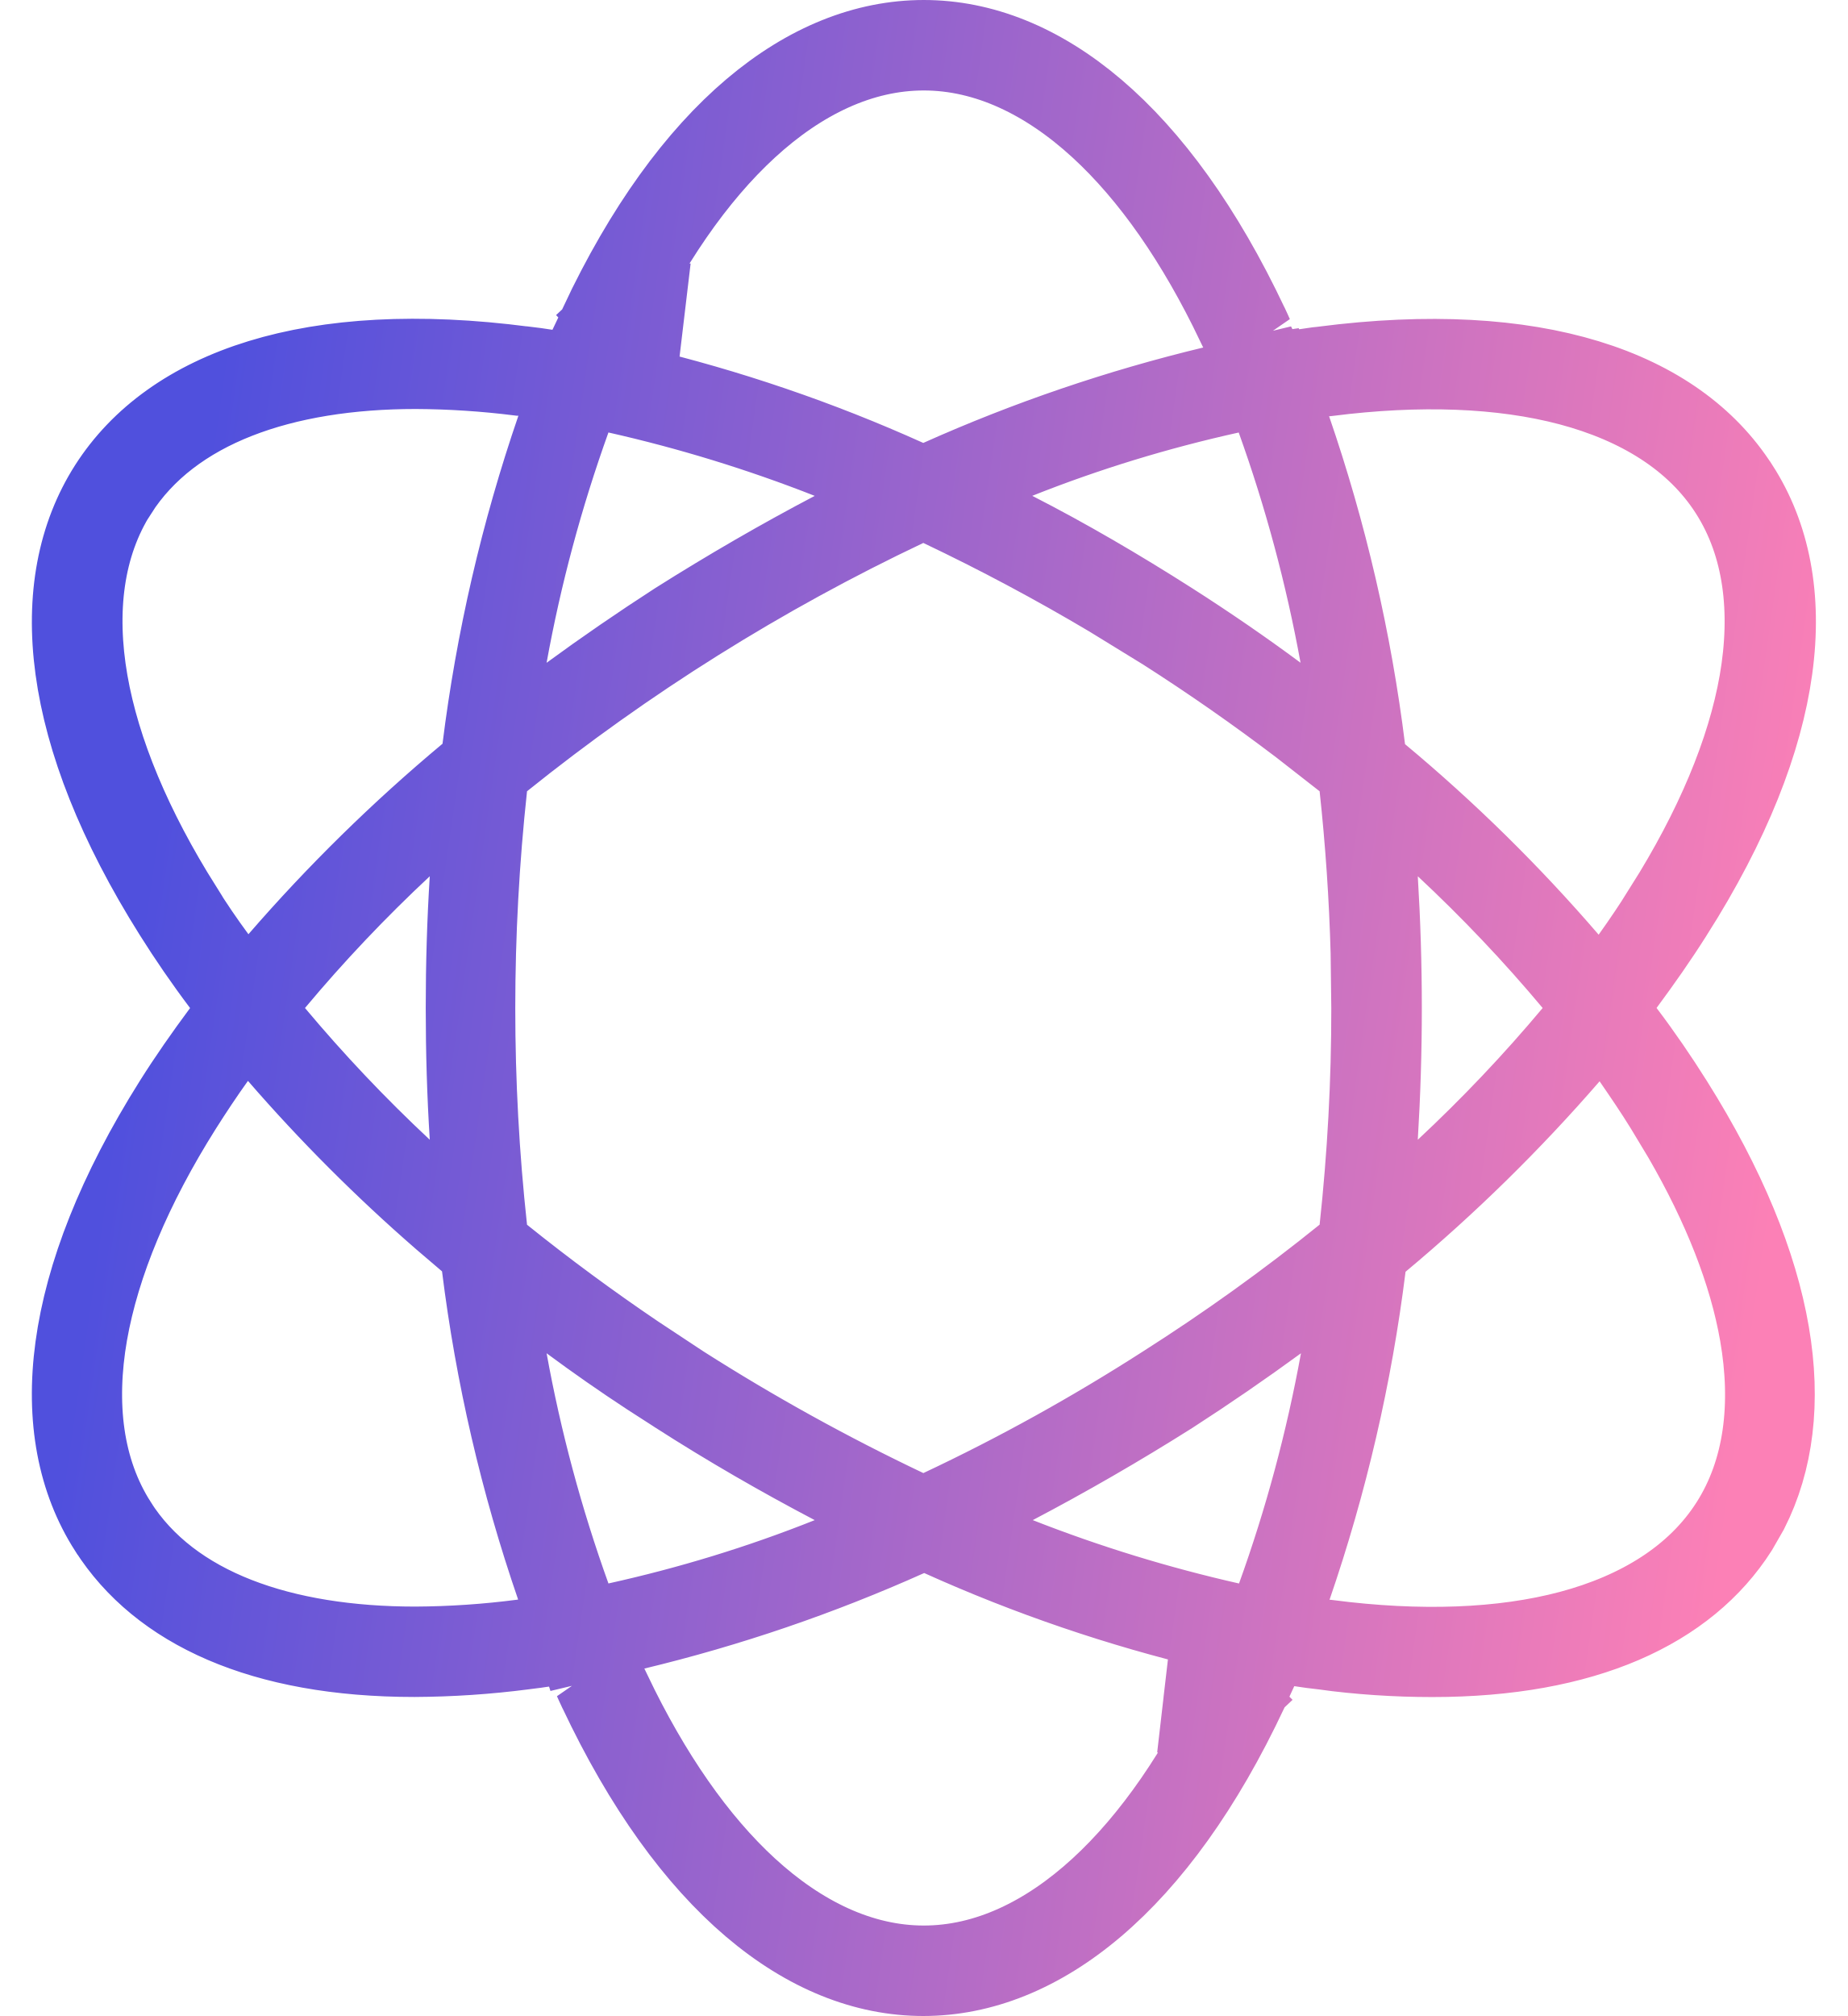
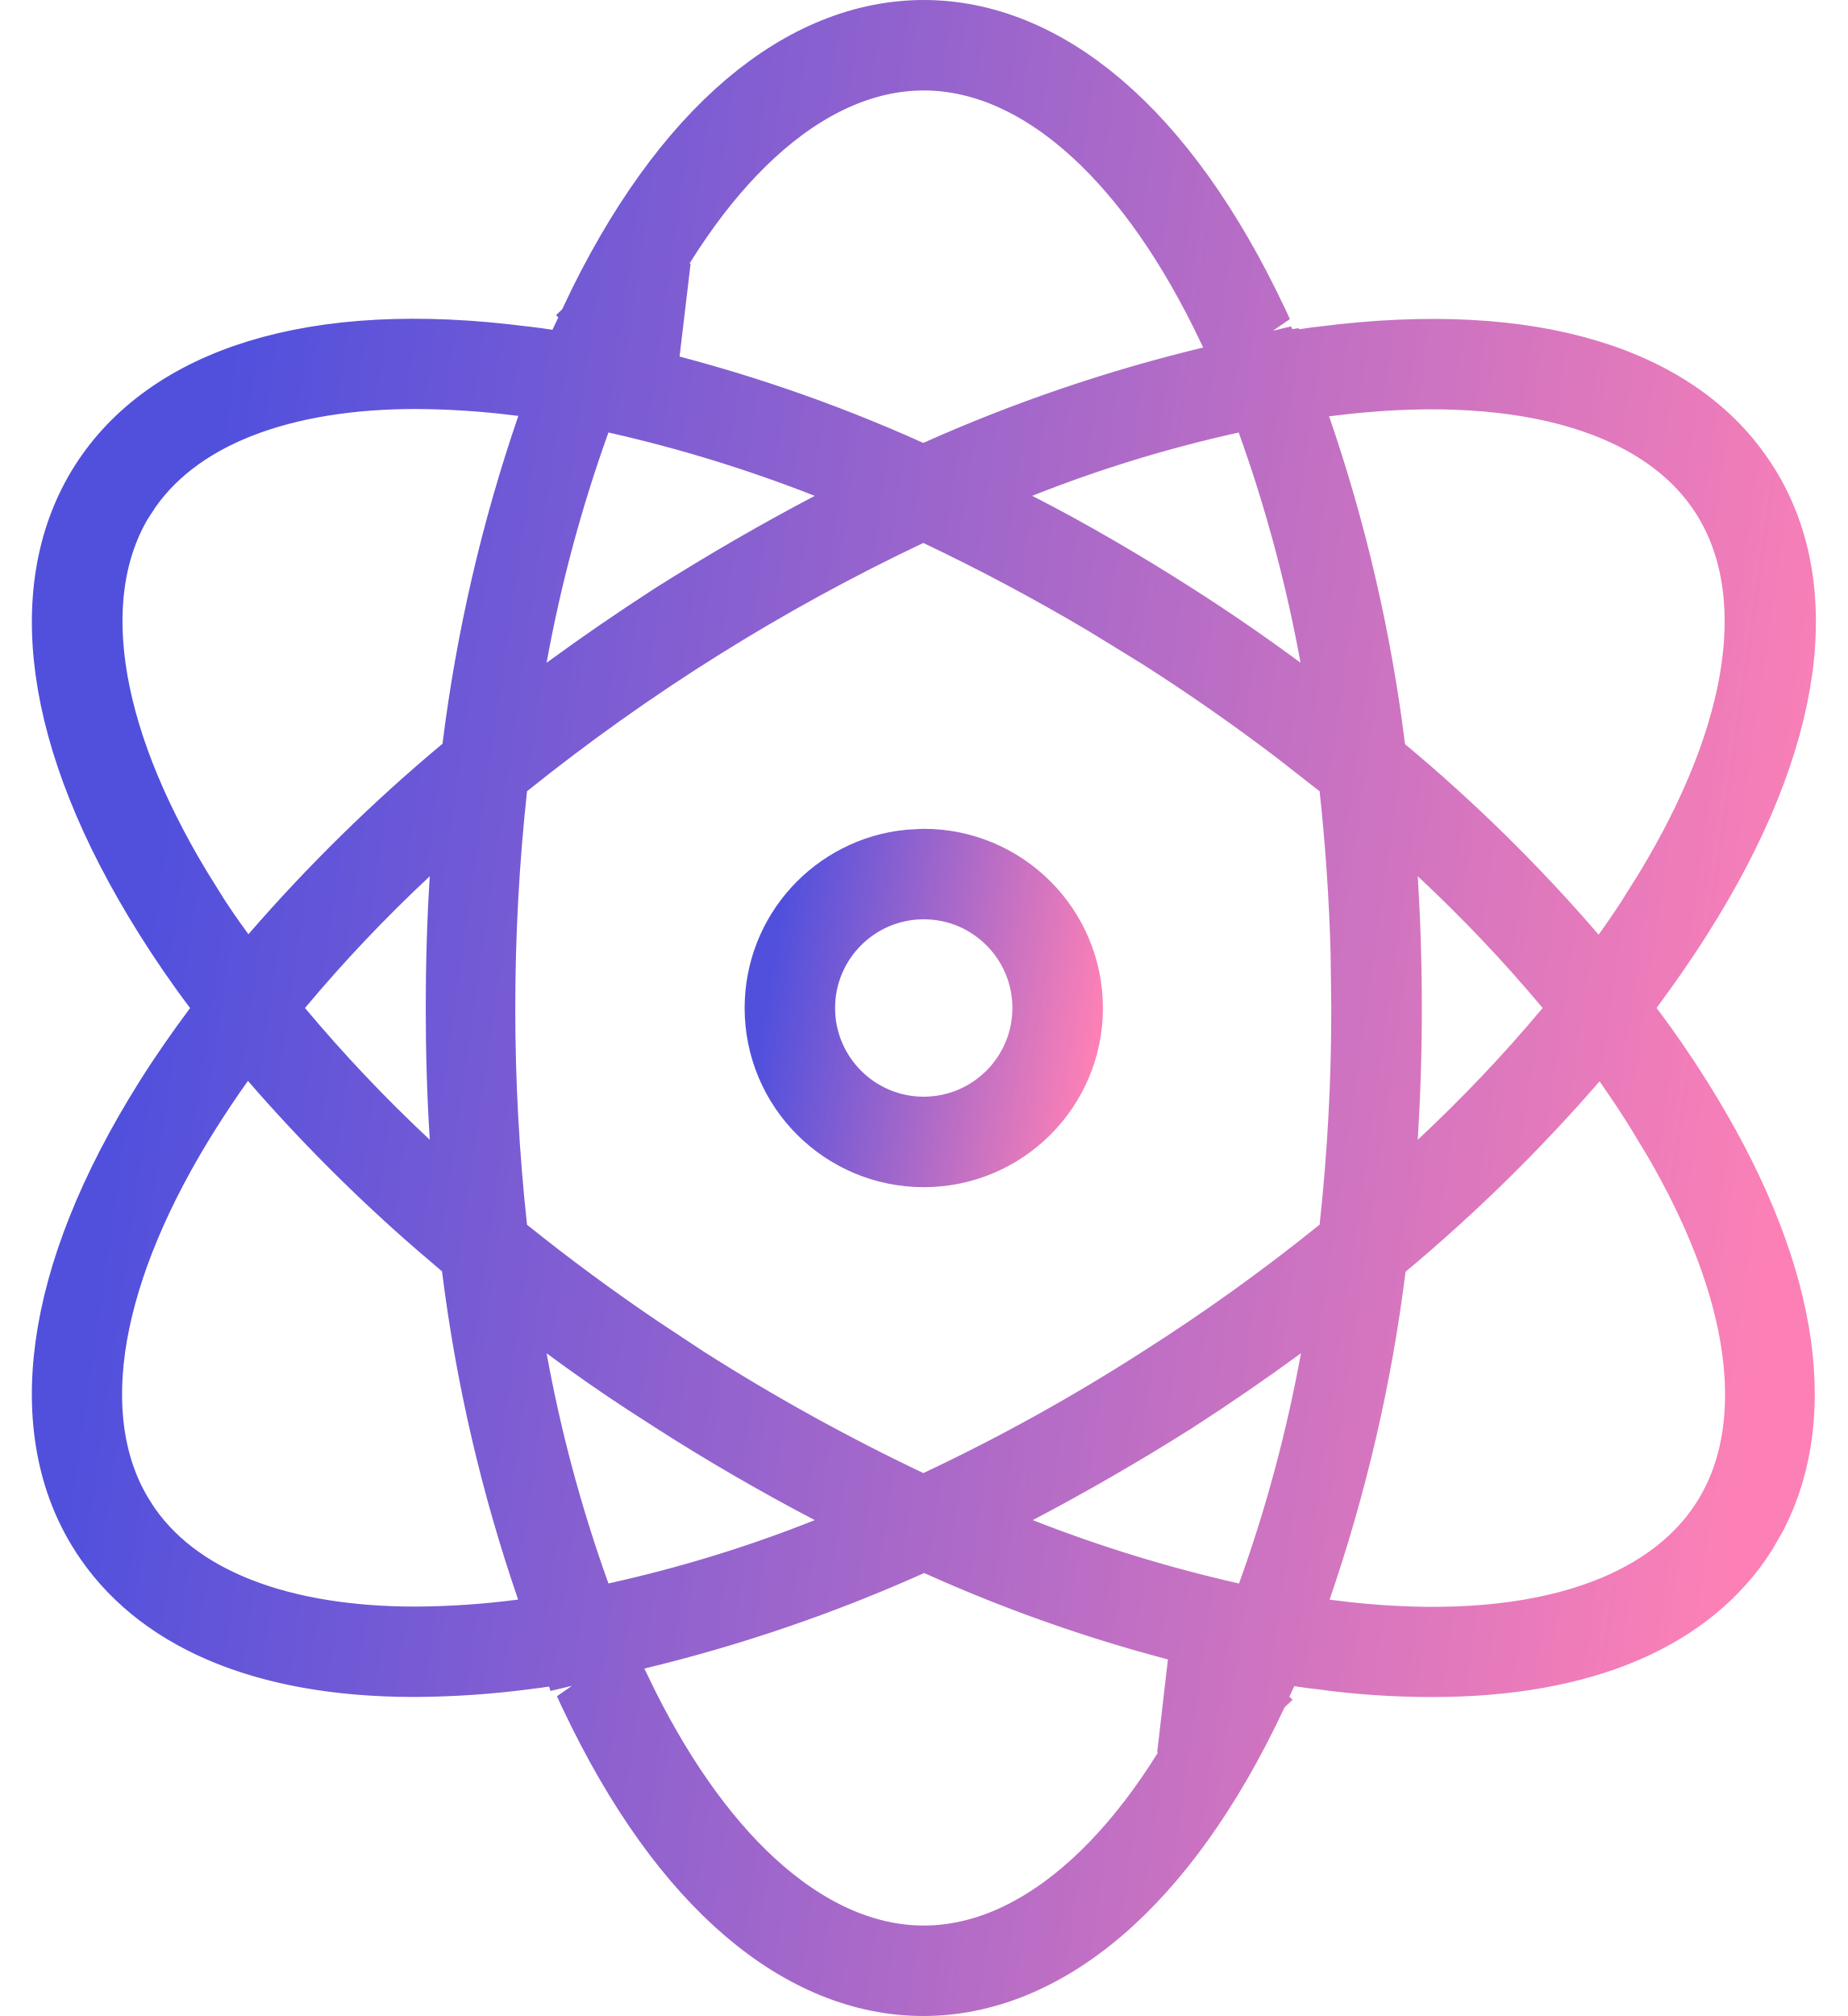
<svg xmlns="http://www.w3.org/2000/svg" width="22" height="24" viewBox="0 0 22 24" fill="none">
-   <path d="M10.999 0.5C12.365 0.5 13.759 1.58 14.845 3.881L14.851 3.892C14.868 3.927 14.884 3.965 14.901 4.003L14.738 3.84C14.272 2.864 13.72 2.068 13.107 1.506C12.479 0.93 11.761 0.577 10.999 0.577C10.237 0.577 9.519 0.929 8.89 1.506C8.262 2.082 7.697 2.904 7.224 3.913L7.605 4.093L7.544 4.623C8.658 4.888 9.744 5.258 10.788 5.729L10.993 5.821L11.198 5.729C12.244 5.261 13.33 4.891 14.444 4.623L15.105 4.464L15.106 4.466L15.126 4.463L15.352 5.118C15.777 6.352 16.072 7.627 16.233 8.922L16.258 9.118L16.41 9.244C17.218 9.917 17.97 10.657 18.656 11.454L19.071 11.937L19.441 11.418C19.582 11.221 19.717 11.019 19.841 10.822L19.84 10.821C20.434 9.879 20.822 8.962 20.969 8.122C21.115 7.282 21.024 6.485 20.614 5.844C20.204 5.201 19.52 4.787 18.696 4.568C17.881 4.352 16.897 4.317 15.806 4.455H15.198L15.473 4.423C15.527 4.417 15.58 4.409 15.626 4.402C15.674 4.395 15.715 4.389 15.754 4.385V4.386L15.76 4.385C18.281 4.06 19.945 4.652 20.681 5.806L20.683 5.808C21.422 6.955 21.268 8.711 19.9 10.865L19.899 10.866C19.724 11.144 19.532 11.418 19.322 11.702L19.101 12.003L19.325 12.301C19.532 12.574 19.723 12.854 19.899 13.134C21.166 15.148 21.384 16.818 20.799 17.971L20.671 18.194C20.071 19.136 18.863 19.703 17.053 19.703C16.619 19.703 16.187 19.674 15.758 19.616V19.615L15.748 19.614C15.655 19.603 15.575 19.594 15.492 19.58L15.279 19.545H15.81C16.902 19.686 17.887 19.651 18.702 19.434C19.526 19.214 20.21 18.798 20.62 18.156C21.03 17.515 21.12 16.718 20.974 15.878C20.846 15.143 20.533 14.348 20.058 13.529L19.846 13.177C19.72 12.972 19.585 12.775 19.458 12.59L19.092 12.056L18.668 12.545C17.978 13.341 17.224 14.081 16.415 14.756L16.264 14.883L16.239 15.078C16.078 16.373 15.782 17.648 15.357 18.883L15.138 19.521L15.107 19.517L14.952 19.873C14.936 19.909 14.919 19.946 14.898 19.99C14.88 20.029 14.859 20.074 14.839 20.12C13.76 22.42 12.36 23.5 10.993 23.5C9.627 23.5 8.233 22.42 7.148 20.119L7.142 20.108C7.123 20.069 7.106 20.029 7.087 19.987L7.259 20.159C7.725 21.135 8.277 21.932 8.89 22.494C9.519 23.07 10.237 23.423 10.999 23.423C11.761 23.423 12.479 23.07 13.107 22.494C13.736 21.918 14.3 21.096 14.774 20.087L14.392 19.906L14.454 19.377C13.34 19.112 12.254 18.742 11.21 18.271L11.005 18.179L10.8 18.27C9.754 18.739 8.668 19.11 7.554 19.378L6.887 19.537L6.886 19.534L6.518 19.577C6.465 19.583 6.412 19.591 6.366 19.598C6.318 19.605 6.277 19.61 6.239 19.614L6.232 19.615C5.801 19.671 5.367 19.7 4.933 19.702C3.123 19.702 1.915 19.135 1.316 18.194L1.315 18.193C0.579 17.044 0.736 15.282 2.088 13.134C2.263 12.856 2.455 12.581 2.665 12.298L2.888 11.997L2.662 11.699C2.456 11.426 2.264 11.146 2.088 10.866C0.736 8.718 0.579 6.96 1.316 5.806C2.053 4.652 3.712 4.055 6.237 4.385H6.244C6.336 4.396 6.417 4.406 6.501 4.42L6.681 4.449H6.183C5.775 4.398 5.365 4.371 4.953 4.369H4.95C3.373 4.369 2.033 4.821 1.379 5.844H1.378C0.968 6.485 0.878 7.282 1.024 8.122C1.17 8.96 1.556 9.877 2.148 10.816V10.817C2.276 11.026 2.414 11.226 2.555 11.418L2.926 11.923L3.336 11.449C4.026 10.653 4.78 9.913 5.589 9.238L5.74 9.112L5.765 8.916C5.926 7.621 6.221 6.346 6.645 5.112L6.863 4.479L6.885 4.482L7.041 4.127C7.057 4.091 7.074 4.054 7.095 4.01C7.114 3.968 7.137 3.918 7.159 3.868L7.158 3.867C8.237 1.576 9.635 0.5 10.999 0.5ZM14.675 20.227C14.632 20.268 14.575 20.309 14.503 20.335C14.435 20.36 14.375 20.363 14.339 20.363L14.388 19.939L14.675 20.227ZM15.196 15.706C14.784 16.007 14.361 16.298 13.927 16.578C13.309 16.968 12.687 17.327 12.064 17.654L11.097 18.163L12.114 18.562C12.936 18.885 13.781 19.144 14.643 19.339L15.074 19.436L15.223 19.02C15.554 18.103 15.807 17.159 15.982 16.199L16.208 14.967L15.196 15.706ZM6.016 16.199C6.19 17.159 6.444 18.103 6.774 19.02L6.924 19.434L7.352 19.339C8.216 19.148 9.064 18.889 9.886 18.561L10.895 18.16L9.933 17.654C9.31 17.327 8.686 16.968 8.069 16.572L8.065 16.569L7.742 16.361C7.421 16.151 7.109 15.933 6.805 15.708L5.789 14.955L6.016 16.199ZM10.779 6.012C9.061 6.826 7.444 7.839 5.962 9.03L5.801 9.16L5.778 9.366C5.588 11.117 5.587 12.883 5.778 14.634L5.801 14.84L5.962 14.97C6.477 15.384 7.009 15.776 7.556 16.146L8.107 16.51C8.966 17.057 9.859 17.551 10.779 17.988L10.992 18.09L11.207 17.989C12.13 17.555 13.023 17.059 13.881 16.508C14.624 16.035 15.34 15.522 16.025 14.969L16.186 14.839L16.209 14.634C16.304 13.759 16.352 12.88 16.351 12L16.343 11.34C16.325 10.68 16.28 10.021 16.209 9.365L16.186 9.16L16.025 9.03L15.505 8.624C14.979 8.224 14.437 7.846 13.88 7.49L13.229 7.09C12.573 6.7 11.898 6.34 11.208 6.012L10.994 5.91L10.779 6.012ZM4.776 10.066C4.234 10.572 3.724 11.11 3.248 11.679L2.978 12L3.248 12.321C3.724 12.889 4.234 13.428 4.776 13.934L5.695 14.788L5.616 13.536C5.584 13.03 5.569 12.518 5.569 12C5.569 11.482 5.584 10.97 5.616 10.464L5.695 9.212L4.776 10.066ZM16.382 10.464C16.413 10.97 16.429 11.482 16.429 12C16.429 12.518 16.413 13.03 16.382 13.536L16.303 14.788L17.222 13.934C17.764 13.428 18.275 12.89 18.751 12.321L19.019 12L18.751 11.679C18.275 11.11 17.764 10.572 17.222 10.066L16.303 9.212L16.382 10.464ZM14.64 4.661C13.776 4.852 12.928 5.111 12.106 5.438L11.083 5.846L12.063 6.348C12.687 6.667 13.309 7.031 13.924 7.423C14.361 7.702 14.783 7.992 15.188 8.292L16.204 9.045L15.977 7.801C15.802 6.841 15.549 5.897 15.219 4.979L15.069 4.566L14.64 4.661ZM6.774 4.979C6.444 5.897 6.19 6.841 6.016 7.801L5.791 9.033L6.803 8.294C7.213 7.994 7.635 7.704 8.067 7.425C8.686 7.034 9.31 6.673 9.933 6.346L10.901 5.837L9.884 5.438C9.062 5.115 8.216 4.855 7.355 4.661L6.924 4.564L6.774 4.979ZM7.61 4.058L7.33 3.767C7.37 3.729 7.424 3.692 7.491 3.667C7.561 3.641 7.622 3.637 7.66 3.637L7.61 4.058ZM7.272 3.83C7.279 3.822 7.296 3.799 7.316 3.779C7.317 3.778 7.317 3.777 7.318 3.776C7.293 3.803 7.276 3.825 7.272 3.83ZM6.668 18.956L6.641 18.877C6.216 17.643 5.92 16.367 5.759 15.072L5.734 14.877L5.583 14.751L5.282 14.494C4.586 13.889 3.934 13.237 3.33 12.54L2.915 12.06L2.546 12.576C2.405 12.773 2.271 12.975 2.147 13.171C1.553 14.113 1.166 15.033 1.019 15.873C0.873 16.713 0.963 17.507 1.372 18.148V18.149C2.027 19.18 3.37 19.626 4.945 19.626H4.947C5.373 19.624 5.798 19.595 6.221 19.54C6.246 19.537 6.283 19.532 6.324 19.518C6.387 19.497 6.484 19.45 6.562 19.349C6.644 19.243 6.668 19.127 6.668 19.039V18.956Z" stroke="url(#paint0_linear_221_968)" />
+   <path d="M10.999 0.5C12.365 0.5 13.759 1.58 14.845 3.881L14.851 3.892C14.868 3.927 14.884 3.965 14.901 4.003L14.738 3.84C14.272 2.864 13.72 2.068 13.107 1.506C12.479 0.93 11.761 0.577 10.999 0.577C10.237 0.577 9.519 0.929 8.89 1.506C8.262 2.082 7.697 2.904 7.224 3.913L7.605 4.093L7.544 4.623C8.658 4.888 9.744 5.258 10.788 5.729L10.993 5.821L11.198 5.729C12.244 5.261 13.33 4.891 14.444 4.623L15.105 4.464L15.106 4.466L15.126 4.463L15.352 5.118C15.777 6.352 16.072 7.627 16.233 8.922L16.258 9.118L16.41 9.244C17.218 9.917 17.97 10.657 18.656 11.454L19.071 11.937L19.441 11.418C19.582 11.221 19.717 11.019 19.841 10.822L19.84 10.821C20.434 9.879 20.822 8.962 20.969 8.122C21.115 7.282 21.024 6.485 20.614 5.844C20.204 5.201 19.52 4.787 18.696 4.568C17.881 4.352 16.897 4.317 15.806 4.455H15.198L15.473 4.423C15.527 4.417 15.58 4.409 15.626 4.402C15.674 4.395 15.715 4.389 15.754 4.385V4.386L15.76 4.385C18.281 4.06 19.945 4.652 20.681 5.806L20.683 5.808C21.422 6.955 21.268 8.711 19.9 10.865L19.899 10.866C19.724 11.144 19.532 11.418 19.322 11.702L19.101 12.003L19.325 12.301C19.532 12.574 19.723 12.854 19.899 13.134C21.166 15.148 21.384 16.818 20.799 17.971L20.671 18.194C20.071 19.136 18.863 19.703 17.053 19.703C16.619 19.703 16.187 19.674 15.758 19.616V19.615L15.748 19.614C15.655 19.603 15.575 19.594 15.492 19.58L15.279 19.545H15.81C16.902 19.686 17.887 19.651 18.702 19.434C19.526 19.214 20.21 18.798 20.62 18.156C21.03 17.515 21.12 16.718 20.974 15.878C20.846 15.143 20.533 14.348 20.058 13.529L19.846 13.177C19.72 12.972 19.585 12.775 19.458 12.59L19.092 12.056L18.668 12.545C17.978 13.341 17.224 14.081 16.415 14.756L16.264 14.883L16.239 15.078C16.078 16.373 15.782 17.648 15.357 18.883L15.138 19.521L15.107 19.517L14.952 19.873C14.936 19.909 14.919 19.946 14.898 19.99C14.88 20.029 14.859 20.074 14.839 20.12C13.76 22.42 12.36 23.5 10.993 23.5C9.627 23.5 8.233 22.42 7.148 20.119L7.142 20.108C7.123 20.069 7.106 20.029 7.087 19.987L7.259 20.159C7.725 21.135 8.277 21.932 8.89 22.494C9.519 23.07 10.237 23.423 10.999 23.423C11.761 23.423 12.479 23.07 13.107 22.494C13.736 21.918 14.3 21.096 14.774 20.087L14.392 19.906L14.454 19.377C13.34 19.112 12.254 18.742 11.21 18.271L11.005 18.179L10.8 18.27C9.754 18.739 8.668 19.11 7.554 19.378L6.887 19.537L6.886 19.534L6.518 19.577C6.465 19.583 6.412 19.591 6.366 19.598C6.318 19.605 6.277 19.61 6.239 19.614L6.232 19.615C5.801 19.671 5.367 19.7 4.933 19.702C3.123 19.702 1.915 19.135 1.316 18.194L1.315 18.193C0.579 17.044 0.736 15.282 2.088 13.134C2.263 12.856 2.455 12.581 2.665 12.298L2.888 11.997L2.662 11.699C2.456 11.426 2.264 11.146 2.088 10.866C0.736 8.718 0.579 6.96 1.316 5.806C2.053 4.652 3.712 4.055 6.237 4.385H6.244C6.336 4.396 6.417 4.406 6.501 4.42L6.681 4.449H6.183C5.775 4.398 5.365 4.371 4.953 4.369H4.95C3.373 4.369 2.033 4.821 1.379 5.844H1.378C0.968 6.485 0.878 7.282 1.024 8.122C1.17 8.96 1.556 9.877 2.148 10.816V10.817C2.276 11.026 2.414 11.226 2.555 11.418L2.926 11.923L3.336 11.449C4.026 10.653 4.78 9.913 5.589 9.238L5.74 9.112L5.765 8.916C5.926 7.621 6.221 6.346 6.645 5.112L6.863 4.479L6.885 4.482L7.041 4.127C7.057 4.091 7.074 4.054 7.095 4.01C7.114 3.968 7.137 3.918 7.159 3.868L7.158 3.867C8.237 1.576 9.635 0.5 10.999 0.5ZM14.675 20.227C14.632 20.268 14.575 20.309 14.503 20.335C14.435 20.36 14.375 20.363 14.339 20.363L14.388 19.939L14.675 20.227ZM15.196 15.706C14.784 16.007 14.361 16.298 13.927 16.578C13.309 16.968 12.687 17.327 12.064 17.654L11.097 18.163L12.114 18.562C12.936 18.885 13.781 19.144 14.643 19.339L15.074 19.436L15.223 19.02C15.554 18.103 15.807 17.159 15.982 16.199L16.208 14.967L15.196 15.706ZM6.016 16.199C6.19 17.159 6.444 18.103 6.774 19.02L6.924 19.434L7.352 19.339C8.216 19.148 9.064 18.889 9.886 18.561L10.895 18.16L9.933 17.654C9.31 17.327 8.686 16.968 8.069 16.572L8.065 16.569L7.742 16.361C7.421 16.151 7.109 15.933 6.805 15.708L5.789 14.955L6.016 16.199ZM10.779 6.012C9.061 6.826 7.444 7.839 5.962 9.03L5.801 9.16L5.778 9.366C5.588 11.117 5.587 12.883 5.778 14.634L5.801 14.84L5.962 14.97C6.477 15.384 7.009 15.776 7.556 16.146L8.107 16.51C8.966 17.057 9.859 17.551 10.779 17.988L10.992 18.09L11.207 17.989C12.13 17.555 13.023 17.059 13.881 16.508C14.624 16.035 15.34 15.522 16.025 14.969L16.186 14.839L16.209 14.634C16.304 13.759 16.352 12.88 16.351 12L16.343 11.34C16.325 10.68 16.28 10.021 16.209 9.365L16.186 9.16L16.025 9.03L15.505 8.624C14.979 8.224 14.437 7.846 13.88 7.49L13.229 7.09C12.573 6.7 11.898 6.34 11.208 6.012L10.994 5.91L10.779 6.012ZM4.776 10.066C4.234 10.572 3.724 11.11 3.248 11.679L2.978 12L3.248 12.321C3.724 12.889 4.234 13.428 4.776 13.934L5.695 14.788L5.616 13.536C5.584 13.03 5.569 12.518 5.569 12C5.569 11.482 5.584 10.97 5.616 10.464L5.695 9.212L4.776 10.066ZM16.382 10.464C16.413 10.97 16.429 11.482 16.429 12C16.429 12.518 16.413 13.03 16.382 13.536L16.303 14.788L17.222 13.934C17.764 13.428 18.275 12.89 18.751 12.321L19.019 12L18.751 11.679C18.275 11.11 17.764 10.572 17.222 10.066L16.303 9.212L16.382 10.464ZM14.64 4.661C13.776 4.852 12.928 5.111 12.106 5.438L11.083 5.846L12.063 6.348C12.687 6.667 13.309 7.031 13.924 7.423C14.361 7.702 14.783 7.992 15.188 8.292L16.204 9.045L15.977 7.801C15.802 6.841 15.549 5.897 15.219 4.979L15.069 4.566L14.64 4.661ZM6.774 4.979C6.444 5.897 6.19 6.841 6.016 7.801L5.791 9.033L6.803 8.294C7.213 7.994 7.635 7.704 8.067 7.425C8.686 7.034 9.31 6.673 9.933 6.346L10.901 5.837L9.884 5.438C9.062 5.115 8.216 4.855 7.355 4.661L6.924 4.564L6.774 4.979ZM7.61 4.058L7.33 3.767C7.37 3.729 7.424 3.692 7.491 3.667C7.561 3.641 7.622 3.637 7.66 3.637L7.61 4.058ZM7.272 3.83C7.279 3.822 7.296 3.799 7.316 3.779C7.317 3.778 7.317 3.777 7.318 3.776C7.293 3.803 7.276 3.825 7.272 3.83ZM6.668 18.956L6.641 18.877C6.216 17.643 5.92 16.367 5.759 15.072L5.734 14.877L5.583 14.751L5.282 14.494C4.586 13.889 3.934 13.237 3.33 12.54L2.915 12.06L2.546 12.576C2.405 12.773 2.271 12.975 2.147 13.171C1.553 14.113 1.166 15.033 1.019 15.873C0.873 16.713 0.963 17.507 1.372 18.148V18.149C2.027 19.18 3.37 19.626 4.945 19.626H4.947C5.373 19.624 5.798 19.595 6.221 19.54C6.246 19.537 6.283 19.532 6.324 19.518C6.387 19.497 6.484 19.45 6.562 19.349C6.644 19.243 6.668 19.127 6.668 19.039V18.956Z" stroke="url(#paint0_linear_2029_4)" />
+   <path d="M10.999 10.367C11.9 10.368 12.631 11.098 12.632 12C12.632 12.902 11.901 13.633 10.999 13.633C10.097 13.633 9.366 12.902 9.366 12C9.366 11.155 10.008 10.46 10.832 10.376L10.999 10.367ZM10.999 10.444C10.14 10.444 9.443 11.141 9.443 12C9.443 12.859 10.14 13.556 10.999 13.556H11C11.858 13.554 12.553 12.859 12.554 12.001V12C12.554 11.141 11.858 10.444 10.999 10.444Z" stroke="url(#paint1_linear_2029_4)" />
  <defs>
-     <linearGradient id="paint0_linear_221_968" x1="2.83" y1="3" x2="22.346" y2="5.808" gradientUnits="userSpaceOnUse">
+     <linearGradient id="paint0_linear_2029_4" x1="2.83" y1="3" x2="22.346" y2="5.808" gradientUnits="userSpaceOnUse">
+       <stop stop-color="#5050DD" />
+       <stop offset="1" stop-color="#FC80B6" />
+     </linearGradient>
+     <linearGradient id="paint1_linear_2029_4" x1="9.358" y1="10.4" x2="13.255" y2="11.034" gradientUnits="userSpaceOnUse">
      <stop stop-color="#5050DD" />
      <stop offset="1" stop-color="#FC80B6" />
    </linearGradient>
  </defs>
</svg>
